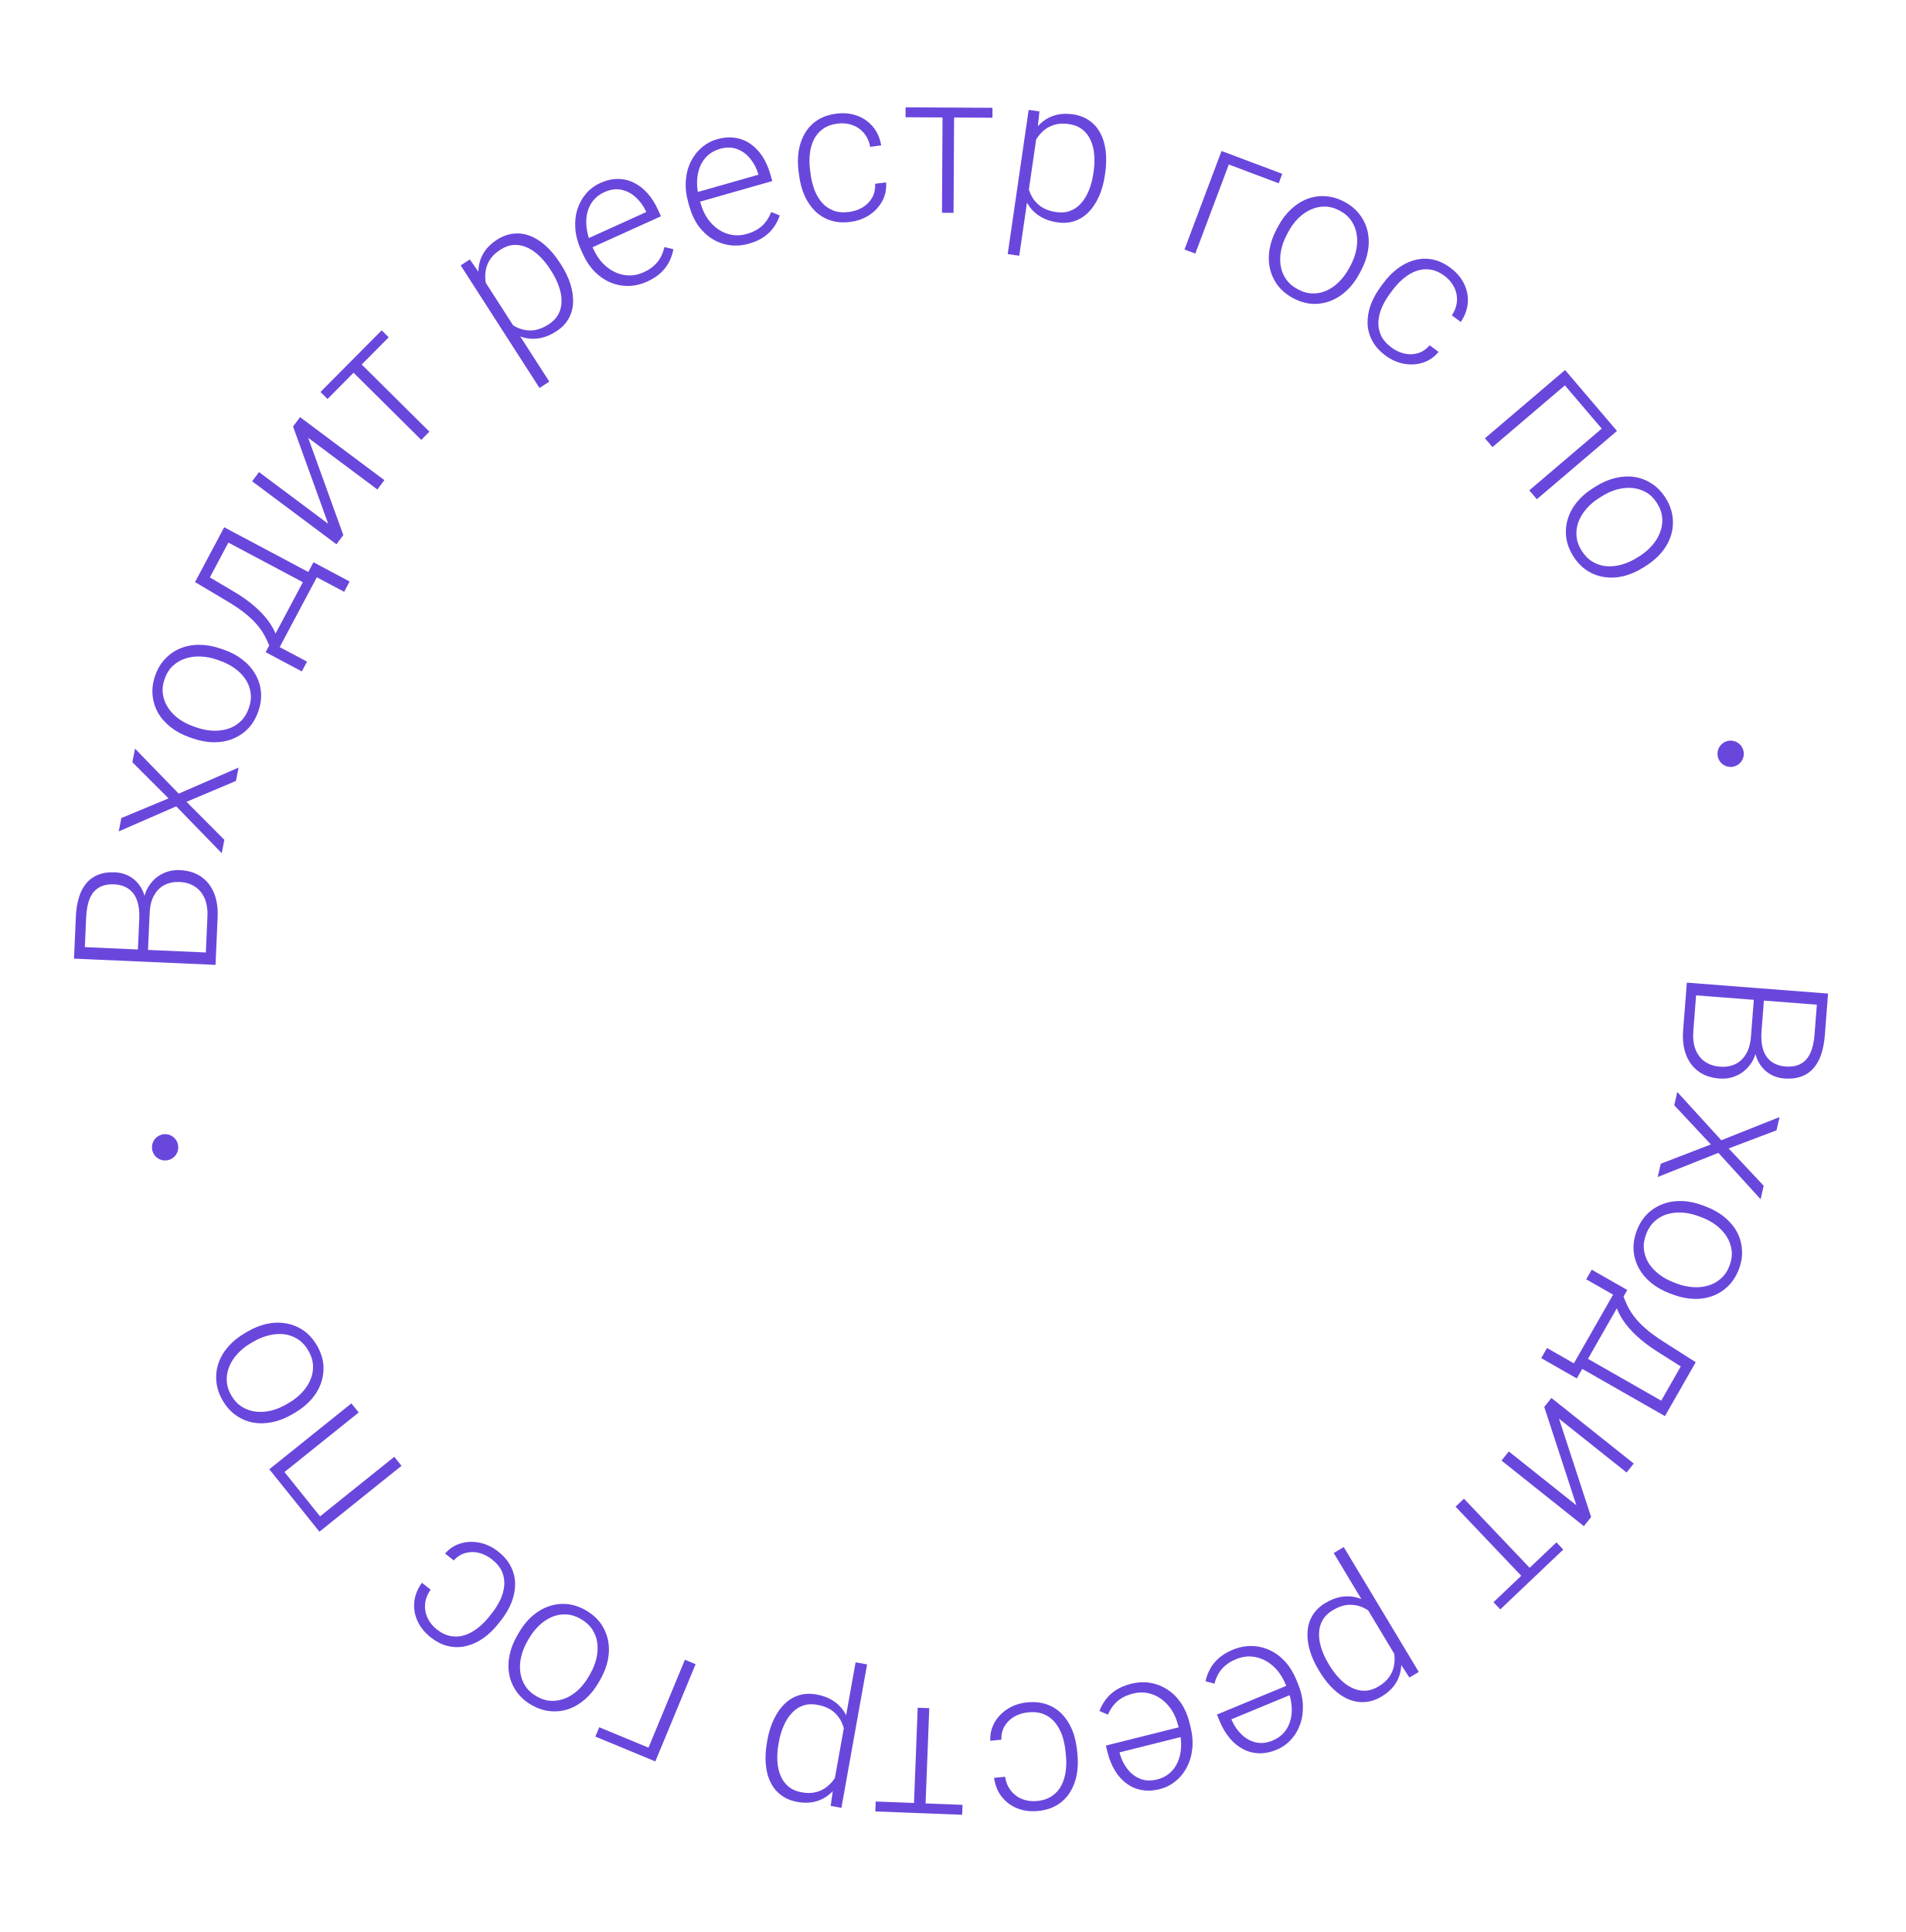
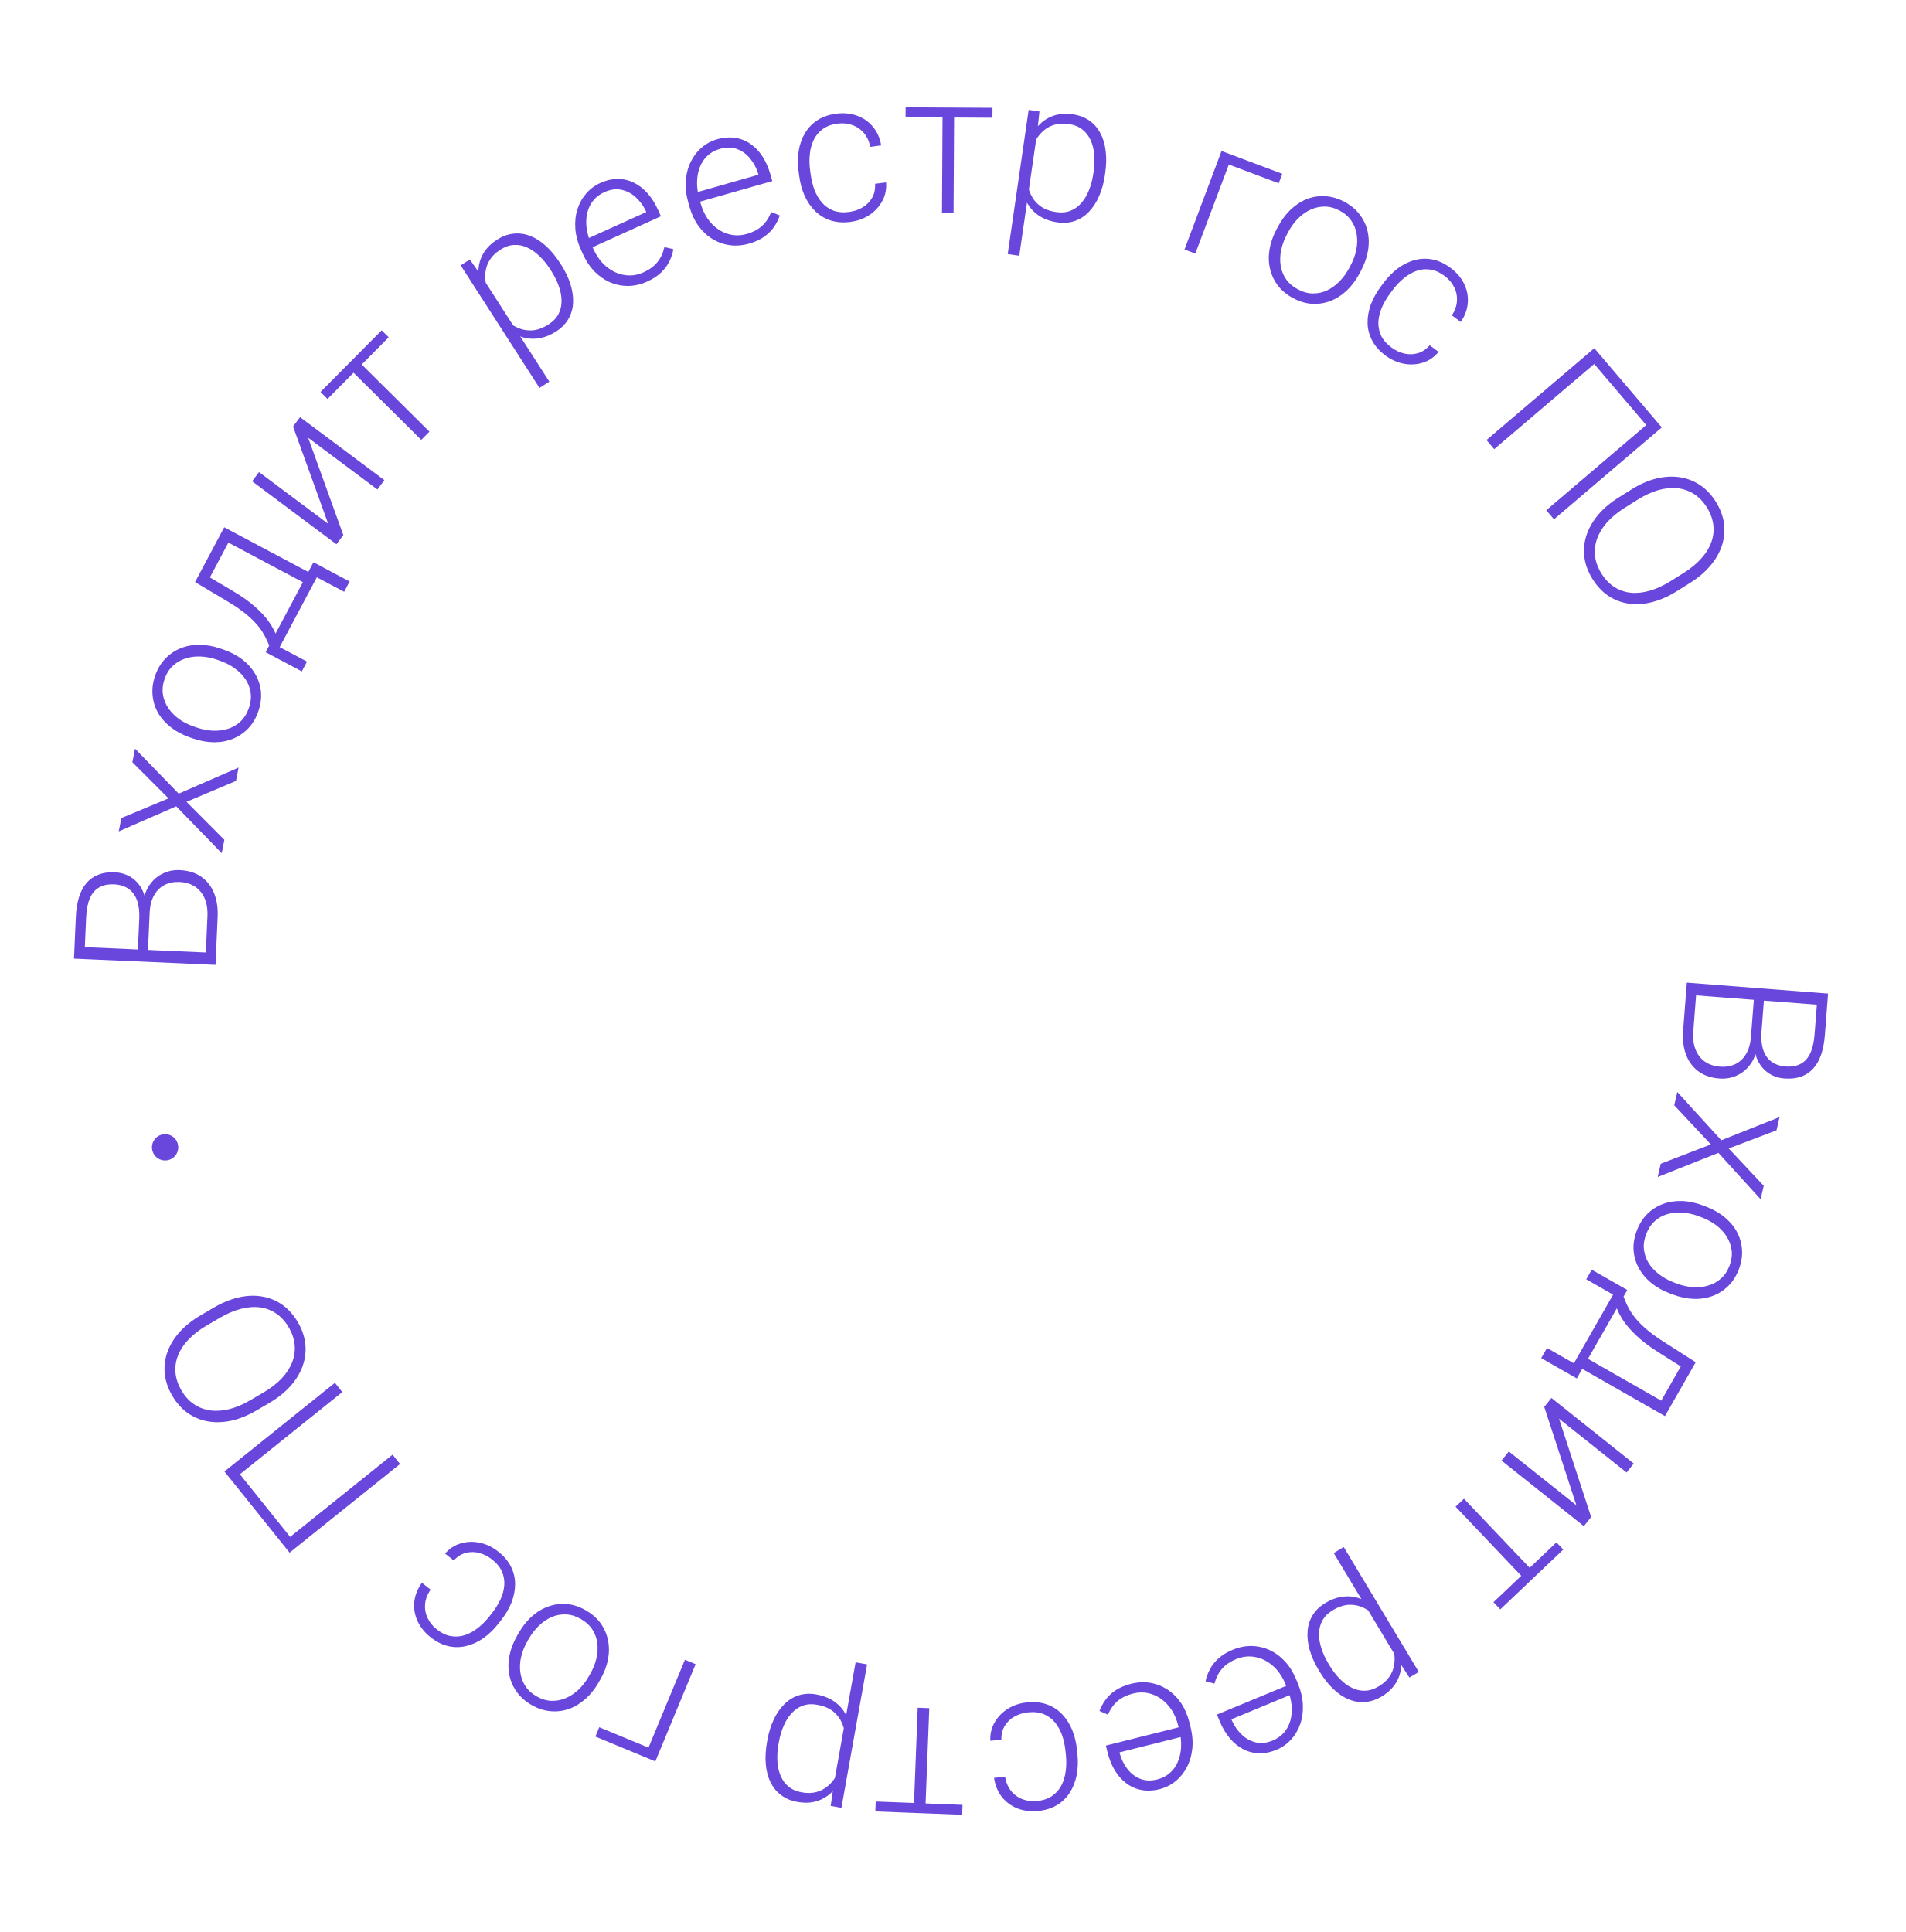
<svg xmlns="http://www.w3.org/2000/svg" width="145" height="147" viewBox="0 0 145 147" fill="none">
  <path d="M133.207 78.863L133.441 75.837L134.209 75.882L134.008 78.487C133.967 79.018 134.008 79.477 134.132 79.862C134.255 80.248 134.46 80.548 134.745 80.763C135.035 80.984 135.401 81.111 135.844 81.145C136.296 81.18 136.678 81.113 136.988 80.944C137.303 80.776 137.546 80.505 137.719 80.132C137.891 79.76 138 79.283 138.044 78.702L138.219 76.444L128.257 75.674L128.327 74.766L139.071 75.597L138.827 78.763C138.784 79.309 138.692 79.794 138.551 80.219C138.409 80.643 138.211 80.999 137.956 81.286C137.701 81.573 137.391 81.782 137.024 81.912C136.662 82.047 136.238 82.096 135.751 82.059C135.308 82.025 134.915 81.895 134.571 81.671C134.232 81.446 133.963 81.146 133.765 80.769C133.571 80.398 133.466 79.962 133.45 79.461L133.207 78.863ZM128.046 78.397L128.297 75.15L129.036 75.675L128.821 78.457C128.78 78.988 128.834 79.448 128.982 79.835C129.134 80.228 129.37 80.538 129.689 80.766C130.008 80.994 130.399 81.125 130.861 81.161C131.27 81.193 131.643 81.132 131.981 80.98C132.32 80.828 132.597 80.578 132.812 80.228C133.032 79.879 133.163 79.424 133.207 78.863L133.352 76.981L134.118 77.055L133.913 79.719L133.627 79.86C133.54 80.339 133.358 80.748 133.079 81.088C132.805 81.433 132.471 81.689 132.077 81.856C131.683 82.029 131.259 82.097 130.807 82.062C130.157 82.012 129.617 81.825 129.187 81.499C128.762 81.179 128.451 80.752 128.254 80.217C128.063 79.688 127.993 79.081 128.046 78.397Z" fill="#6A47DC" />
  <path d="M135.149 86.003L131.512 87.382L134.176 90.222L133.94 91.246L130.728 87.718L126.111 89.555L126.344 88.545L130.154 87.076L127.37 84.095L127.603 83.085L130.949 86.758L135.382 84.993L135.149 86.003Z" fill="#6A47DC" />
  <path d="M129.553 91.719L129.781 91.806C130.326 92.013 130.799 92.282 131.201 92.614C131.602 92.946 131.917 93.321 132.143 93.739C132.368 94.162 132.495 94.614 132.523 95.095C132.557 95.577 132.478 96.07 132.287 96.573C132.094 97.08 131.826 97.503 131.481 97.842C131.14 98.183 130.746 98.436 130.297 98.604C129.848 98.771 129.363 98.846 128.842 98.828C128.322 98.81 127.789 98.697 127.245 98.491L127.016 98.404C126.472 98.197 125.999 97.928 125.597 97.596C125.2 97.266 124.889 96.889 124.664 96.466C124.438 96.048 124.308 95.597 124.274 95.115C124.246 94.634 124.327 94.143 124.518 93.64C124.71 93.132 124.977 92.708 125.317 92.368C125.662 92.029 126.059 91.776 126.508 91.609C126.956 91.441 127.439 91.366 127.955 91.382C128.476 91.4 129.009 91.513 129.553 91.719ZM129.469 92.629L129.241 92.543C128.83 92.387 128.419 92.294 128.008 92.265C127.602 92.237 127.215 92.275 126.849 92.379C126.487 92.484 126.165 92.663 125.885 92.916C125.604 93.168 125.386 93.5 125.23 93.91C125.076 94.316 125.021 94.704 125.065 95.075C125.108 95.45 125.23 95.797 125.43 96.116C125.636 96.437 125.901 96.719 126.225 96.964C126.552 97.214 126.921 97.418 127.331 97.573L127.56 97.66C127.966 97.814 128.372 97.905 128.778 97.933C129.183 97.965 129.57 97.927 129.938 97.819C130.304 97.715 130.63 97.538 130.915 97.287C131.201 97.036 131.42 96.708 131.574 96.302C131.728 95.896 131.782 95.505 131.735 95.128C131.686 94.756 131.56 94.407 131.356 94.082C131.151 93.761 130.887 93.476 130.564 93.227C130.24 92.983 129.875 92.784 129.469 92.629Z" fill="#6A47DC" />
  <path d="M129.004 103.648L128.567 104.412L126.126 102.865C125.475 102.454 124.937 102.047 124.513 101.646C124.091 101.251 123.755 100.869 123.506 100.499C123.261 100.132 123.079 99.779 122.961 99.438C122.845 99.105 122.767 98.788 122.728 98.487L122.967 98.07L123.615 98.457L123.512 98.653C123.591 98.863 123.686 99.088 123.799 99.329C123.914 99.576 124.075 99.841 124.282 100.125C124.49 100.408 124.776 100.713 125.14 101.041C125.504 101.368 125.98 101.719 126.567 102.094L129.004 103.648ZM128.861 103.898L126.662 107.748L119.708 103.777L120.145 103.012L126.379 106.572L128.141 103.487L128.861 103.898ZM123.798 98.152L119.955 104.881L117.249 103.336L117.69 102.565L119.734 103.732L122.717 98.507L120.674 97.339L121.092 96.607L123.798 98.152Z" fill="#6A47DC" />
  <path d="M118.604 107.944L121.047 115.426L120.494 116.121L114.23 111.131L114.783 110.436L119.924 114.531L117.481 107.05L118.025 106.367L124.289 111.356L123.745 112.039L118.604 107.944Z" fill="#6A47DC" />
  <path d="M116.251 120.444L110.734 114.639L111.373 114.032L116.89 119.837L116.251 120.444ZM114.137 122.453L113.617 121.906L118.408 117.352L118.928 117.9L114.137 122.453Z" fill="#6A47DC" />
  <path d="M106.38 126.35L101.464 118.166L102.225 117.708L107.935 127.213L107.224 127.64L106.38 126.35ZM100.378 127.167L100.298 127.034C99.991 126.522 99.768 126.017 99.63 125.519C99.491 125.02 99.44 124.547 99.477 124.1C99.511 123.659 99.64 123.256 99.864 122.891C100.088 122.526 100.408 122.219 100.822 121.97C101.232 121.724 101.636 121.567 102.034 121.501C102.432 121.435 102.817 121.448 103.189 121.541C103.56 121.641 103.909 121.805 104.237 122.034C104.563 122.27 104.866 122.56 105.147 122.903L106.203 124.661C106.389 125.114 106.511 125.552 106.571 125.977C106.63 126.402 106.621 126.804 106.545 127.184C106.464 127.567 106.306 127.918 106.072 128.237C105.837 128.556 105.519 128.836 105.118 129.078C104.699 129.329 104.277 129.47 103.852 129.501C103.426 129.538 103.008 129.47 102.598 129.296C102.187 129.129 101.794 128.864 101.421 128.501C101.046 128.145 100.698 127.7 100.378 127.167ZM101.059 126.577L101.139 126.71C101.381 127.112 101.647 127.458 101.937 127.75C102.223 128.045 102.527 128.268 102.849 128.42C103.169 128.579 103.501 128.653 103.845 128.642C104.186 128.633 104.531 128.523 104.882 128.312C105.246 128.094 105.52 127.846 105.704 127.568C105.887 127.297 106.003 127.011 106.053 126.711C106.105 126.415 106.11 126.121 106.068 125.83C106.025 125.539 105.96 125.267 105.872 125.015L104.656 122.991C104.383 122.718 104.075 122.497 103.732 122.329C103.391 122.165 103.024 122.09 102.629 122.103C102.232 122.122 101.818 122.262 101.386 122.521C101.039 122.729 100.782 122.982 100.615 123.278C100.447 123.574 100.359 123.901 100.349 124.258C100.334 124.617 100.39 124.993 100.516 125.384C100.637 125.777 100.818 126.175 101.059 126.577Z" fill="#6A47DC" />
  <path d="M93.787 125.524C94.27 125.324 94.752 125.229 95.231 125.239C95.706 125.25 96.161 125.355 96.596 125.555C97.026 125.755 97.415 126.043 97.762 126.417C98.107 126.798 98.389 127.253 98.608 127.782L98.73 128.076C98.966 128.645 99.095 129.195 99.117 129.726C99.139 130.256 99.07 130.747 98.909 131.198C98.749 131.649 98.515 132.039 98.209 132.369C97.899 132.705 97.535 132.961 97.115 133.134C96.646 133.329 96.194 133.417 95.759 133.4C95.327 133.386 94.924 133.278 94.551 133.075C94.176 132.878 93.839 132.598 93.539 132.236C93.242 131.879 92.99 131.452 92.784 130.955L92.577 130.456L98.178 128.136L98.467 128.833L93.68 130.816L93.719 130.912C93.9 131.323 94.145 131.675 94.454 131.969C94.76 132.27 95.115 132.47 95.52 132.569C95.924 132.669 96.359 132.622 96.824 132.43C97.17 132.286 97.459 132.081 97.691 131.815C97.917 131.55 98.079 131.237 98.175 130.877C98.269 130.523 98.296 130.135 98.255 129.714C98.211 129.3 98.096 128.867 97.909 128.415L97.787 128.121C97.617 127.711 97.399 127.353 97.133 127.046C96.865 126.746 96.563 126.508 96.229 126.331C95.889 126.157 95.534 126.059 95.161 126.037C94.789 126.015 94.416 126.081 94.042 126.236C93.604 126.417 93.25 126.657 92.979 126.957C92.709 127.26 92.513 127.644 92.389 128.106L91.712 127.922C91.773 127.619 91.883 127.317 92.042 127.016C92.196 126.717 92.415 126.44 92.698 126.183C92.982 125.927 93.345 125.707 93.787 125.524Z" fill="#6A47DC" />
  <path d="M86.048 128.115C86.556 127.988 87.046 127.964 87.519 128.044C87.987 128.125 88.421 128.296 88.822 128.557C89.219 128.819 89.561 129.16 89.85 129.581C90.135 130.008 90.347 130.499 90.486 131.054L90.564 131.363C90.713 131.961 90.761 132.524 90.705 133.052C90.649 133.58 90.508 134.055 90.284 134.478C90.059 134.901 89.771 135.253 89.419 135.534C89.064 135.821 88.666 136.02 88.226 136.131C87.733 136.254 87.273 136.276 86.846 136.195C86.419 136.118 86.037 135.952 85.698 135.696C85.356 135.446 85.063 135.12 84.82 134.719C84.578 134.321 84.391 133.862 84.26 133.34L84.129 132.816L90.009 131.342L90.192 132.074L85.167 133.334L85.192 133.435C85.311 133.868 85.501 134.253 85.764 134.589C86.022 134.931 86.345 135.181 86.73 135.338C87.115 135.496 87.552 135.514 88.04 135.391C88.404 135.3 88.72 135.14 88.988 134.91C89.251 134.681 89.457 134.395 89.605 134.053C89.749 133.717 89.832 133.337 89.854 132.915C89.871 132.498 89.821 132.053 89.702 131.579L89.625 131.27C89.517 130.84 89.354 130.453 89.136 130.111C88.914 129.775 88.65 129.495 88.345 129.272C88.035 129.049 87.698 128.9 87.332 128.823C86.967 128.747 86.589 128.758 86.196 128.857C85.737 128.972 85.351 129.157 85.039 129.414C84.728 129.675 84.477 130.025 84.287 130.464L83.644 130.183C83.749 129.892 83.902 129.61 84.103 129.335C84.299 129.062 84.556 128.82 84.875 128.608C85.193 128.396 85.584 128.232 86.048 128.115Z" fill="#6A47DC" />
  <path d="M78.217 130.288C77.844 130.325 77.502 130.429 77.192 130.599C76.878 130.774 76.629 131.01 76.445 131.306C76.257 131.608 76.169 131.962 76.18 132.367L75.34 132.452C75.314 131.943 75.423 131.476 75.668 131.05C75.908 130.629 76.245 130.283 76.679 130.011C77.109 129.744 77.596 129.584 78.141 129.529C78.696 129.473 79.197 129.525 79.644 129.683C80.087 129.842 80.468 130.086 80.789 130.416C81.11 130.75 81.369 131.151 81.564 131.617C81.756 132.089 81.88 132.605 81.936 133.164L81.967 133.474C82.023 134.033 82.004 134.561 81.91 135.056C81.812 135.557 81.638 136.001 81.39 136.388C81.142 136.78 80.817 137.098 80.415 137.342C80.013 137.586 79.534 137.735 78.979 137.791C78.41 137.848 77.888 137.784 77.413 137.599C76.933 137.414 76.537 137.124 76.224 136.729C75.907 136.335 75.707 135.849 75.624 135.272L76.464 135.188C76.531 135.612 76.681 135.969 76.913 136.258C77.146 136.547 77.435 136.759 77.781 136.893C78.126 137.026 78.501 137.073 78.903 137.033C79.355 136.987 79.731 136.86 80.033 136.651C80.335 136.447 80.571 136.183 80.741 135.858C80.908 135.539 81.018 135.181 81.072 134.784C81.127 134.391 81.133 133.984 81.091 133.562L81.059 133.252C81.017 132.825 80.931 132.422 80.804 132.043C80.672 131.67 80.493 131.343 80.266 131.063C80.035 130.784 79.751 130.572 79.414 130.428C79.073 130.288 78.674 130.242 78.217 130.288Z" fill="#6A47DC" />
  <path d="M69.505 137.938L69.814 129.936L70.695 129.97L70.386 137.972L69.505 137.938ZM66.591 137.826L66.621 137.071L73.225 137.326L73.196 138.081L66.591 137.826Z" fill="#6A47DC" />
  <path d="M63.409 135.881L65.09 126.482L65.965 126.638L64.012 137.552L63.196 137.407L63.409 135.881ZM58.351 132.547L58.378 132.394C58.483 131.807 58.648 131.28 58.872 130.813C59.095 130.347 59.368 129.957 59.69 129.644C60.006 129.334 60.368 129.116 60.777 128.989C61.186 128.861 61.628 128.84 62.104 128.925C62.575 129.01 62.982 129.158 63.325 129.369C63.669 129.581 63.95 129.844 64.169 130.159C64.383 130.478 64.538 130.832 64.634 131.22C64.724 131.612 64.762 132.03 64.748 132.473L64.387 134.492C64.229 134.955 64.032 135.366 63.798 135.725C63.563 136.084 63.292 136.381 62.984 136.617C62.671 136.851 62.322 137.012 61.935 137.098C61.549 137.185 61.125 137.186 60.664 137.104C60.183 137.018 59.772 136.847 59.432 136.59C59.087 136.338 58.816 136.012 58.623 135.611C58.423 135.214 58.302 134.757 58.259 134.238C58.211 133.723 58.242 133.159 58.351 132.547ZM59.253 132.551L59.225 132.704C59.143 133.165 59.115 133.601 59.142 134.012C59.163 134.422 59.246 134.79 59.388 135.116C59.524 135.446 59.726 135.721 59.992 135.939C60.254 136.156 60.587 136.301 60.99 136.373C61.408 136.448 61.777 136.441 62.099 136.353C62.415 136.269 62.69 136.13 62.925 135.937C63.16 135.748 63.356 135.53 63.516 135.283C63.675 135.036 63.805 134.789 63.904 134.541L64.32 132.216C64.294 131.831 64.207 131.462 64.059 131.11C63.911 130.762 63.684 130.463 63.378 130.213C63.066 129.967 62.662 129.8 62.167 129.711C61.768 129.64 61.409 129.661 61.088 129.774C60.767 129.887 60.485 130.074 60.243 130.337C59.995 130.598 59.79 130.917 59.628 131.294C59.46 131.67 59.335 132.089 59.253 132.551Z" fill="#6A47DC" />
  <path d="M45.294 132.132L45.588 131.421L49.335 132.973L52.105 126.286L52.919 126.623L49.855 134.021L45.294 132.132Z" fill="#6A47DC" />
  <path d="M45.663 127.802L45.541 128.013C45.251 128.518 44.91 128.942 44.518 129.286C44.126 129.63 43.706 129.88 43.257 130.037C42.803 130.192 42.337 130.245 41.858 130.197C41.377 130.153 40.903 129.997 40.437 129.728C39.966 129.457 39.591 129.125 39.312 128.73C39.03 128.34 38.842 127.91 38.748 127.44C38.654 126.97 38.657 126.48 38.758 125.969C38.859 125.457 39.055 124.949 39.346 124.445L39.468 124.233C39.758 123.729 40.099 123.304 40.491 122.961C40.88 122.621 41.301 122.374 41.755 122.219C42.204 122.062 42.669 122.006 43.151 122.05C43.63 122.098 44.102 122.256 44.569 122.525C45.039 122.795 45.415 123.126 45.697 123.516C45.977 123.911 46.163 124.343 46.257 124.813C46.351 125.282 46.349 125.771 46.251 126.278C46.15 126.789 45.954 127.297 45.663 127.802ZM44.778 127.574L44.9 127.362C45.119 126.981 45.276 126.591 45.37 126.189C45.462 125.792 45.486 125.405 45.442 125.026C45.396 124.652 45.27 124.307 45.066 123.99C44.861 123.672 44.569 123.404 44.188 123.185C43.812 122.968 43.437 122.852 43.065 122.837C42.688 122.819 42.326 122.884 41.979 123.032C41.629 123.184 41.308 123.4 41.015 123.681C40.716 123.964 40.456 124.296 40.237 124.676L40.115 124.888C39.899 125.264 39.744 125.651 39.652 126.048C39.556 126.442 39.532 126.83 39.581 127.211C39.624 127.589 39.748 127.939 39.95 128.26C40.152 128.582 40.441 128.851 40.817 129.068C41.194 129.284 41.571 129.399 41.951 129.413C42.326 129.424 42.69 129.355 43.044 129.205C43.393 129.054 43.717 128.838 44.014 128.56C44.307 128.279 44.561 127.95 44.778 127.574Z" fill="#6A47DC" />
  <path d="M37.43 118.652C37.135 118.42 36.818 118.257 36.477 118.163C36.129 118.07 35.786 118.066 35.448 118.152C35.103 118.237 34.794 118.43 34.519 118.729L33.858 118.206C34.192 117.822 34.596 117.563 35.068 117.427C35.533 117.291 36.017 117.277 36.517 117.384C37.011 117.491 37.473 117.715 37.902 118.054C38.34 118.4 38.664 118.785 38.875 119.21C39.083 119.632 39.187 120.073 39.188 120.533C39.186 120.997 39.093 121.465 38.91 121.936C38.719 122.408 38.449 122.864 38.1 123.306L37.907 123.55C37.558 123.991 37.178 124.357 36.766 124.647C36.347 124.939 35.913 125.137 35.465 125.242C35.014 125.351 34.56 125.353 34.101 125.249C33.643 125.144 33.195 124.919 32.758 124.573C32.309 124.218 31.978 123.809 31.766 123.345C31.55 122.879 31.467 122.395 31.517 121.894C31.564 121.39 31.758 120.901 32.099 120.429L32.761 120.953C32.514 121.305 32.374 121.665 32.34 122.035C32.306 122.404 32.366 122.757 32.522 123.094C32.677 123.43 32.913 123.724 33.23 123.975C33.587 124.257 33.946 124.427 34.307 124.487C34.666 124.55 35.02 124.525 35.368 124.41C35.709 124.297 36.038 124.116 36.353 123.868C36.666 123.624 36.953 123.336 37.216 123.003L37.409 122.759C37.675 122.423 37.895 122.074 38.067 121.713C38.232 121.353 38.33 120.994 38.362 120.635C38.39 120.274 38.334 119.924 38.192 119.585C38.044 119.248 37.79 118.937 37.43 118.652Z" fill="#6A47DC" />
-   <path d="M20.942 112.357L21.542 111.876L24.474 115.53L23.874 116.011L20.942 112.357ZM23.749 115.856L29.995 110.843L30.546 111.53L24.3 116.542L23.749 115.856ZM20.488 111.792L26.733 106.779L27.289 107.472L21.043 112.484L20.488 111.792Z" fill="#6A47DC" />
-   <path d="M22.441 107.487L22.23 107.611C21.728 107.905 21.221 108.104 20.711 108.209C20.2 108.314 19.711 108.323 19.243 108.237C18.773 108.146 18.341 107.962 17.949 107.682C17.552 107.406 17.218 107.035 16.947 106.571C16.672 106.103 16.511 105.628 16.464 105.147C16.412 104.668 16.462 104.202 16.613 103.747C16.764 103.293 17.01 102.868 17.351 102.474C17.692 102.08 18.114 101.736 18.616 101.441L18.827 101.318C19.33 101.024 19.836 100.824 20.347 100.719C20.853 100.617 21.341 100.611 21.812 100.702C22.28 100.788 22.712 100.969 23.108 101.246C23.501 101.525 23.833 101.897 24.105 102.361C24.379 102.829 24.542 103.303 24.594 103.782C24.641 104.263 24.589 104.731 24.438 105.185C24.287 105.64 24.043 106.063 23.706 106.454C23.365 106.849 22.943 107.193 22.441 107.487ZM21.785 106.851L21.996 106.727C22.375 106.505 22.705 106.243 22.985 105.942C23.262 105.642 23.475 105.318 23.624 104.967C23.769 104.619 23.831 104.257 23.811 103.88C23.79 103.503 23.669 103.125 23.447 102.746C23.227 102.372 22.959 102.085 22.643 101.887C22.325 101.685 21.978 101.562 21.604 101.518C21.225 101.477 20.839 101.506 20.445 101.605C20.045 101.703 19.655 101.862 19.276 102.084L19.065 102.208C18.691 102.427 18.365 102.687 18.089 102.986C17.81 103.281 17.597 103.606 17.45 103.96C17.301 104.311 17.234 104.676 17.251 105.055C17.267 105.434 17.385 105.811 17.604 106.186C17.824 106.561 18.095 106.848 18.418 107.048C18.738 107.243 19.089 107.363 19.47 107.409C19.849 107.45 20.236 107.423 20.633 107.329C21.026 107.229 21.41 107.07 21.785 106.851Z" fill="#6A47DC" />
+   <path d="M17.073 111.96L25.478 105.215L26.043 105.919L18.25 112.173L22.072 116.935L29.865 110.681L30.435 111.391L22.03 118.137L17.073 111.96Z" fill="#6A47DC" />
+   <path d="M15.267 100.076L16.263 99.493C16.915 99.111 17.554 98.851 18.182 98.712C18.803 98.571 19.394 98.551 19.956 98.651C20.515 98.746 21.024 98.957 21.484 99.282C21.943 99.608 22.335 100.048 22.659 100.601C22.976 101.142 23.165 101.694 23.227 102.258C23.286 102.818 23.222 103.368 23.035 103.907C22.847 104.445 22.543 104.956 22.121 105.437C21.695 105.921 21.157 106.353 20.505 106.735L19.509 107.319C18.858 107.7 18.22 107.959 17.597 108.096C16.967 108.23 16.371 108.248 15.809 108.148C15.247 108.048 14.737 107.835 14.277 107.51C13.818 107.184 13.43 106.751 13.113 106.21C12.789 105.657 12.597 105.1 12.537 104.54C12.478 103.98 12.542 103.431 12.73 102.892C12.918 102.353 13.226 101.844 13.654 101.364C14.078 100.887 14.615 100.458 15.267 100.076ZM16.72 100.272L15.71 100.863C15.161 101.185 14.705 101.538 14.341 101.923C13.975 102.303 13.709 102.708 13.543 103.137C13.374 103.561 13.31 103.999 13.351 104.45C13.392 104.9 13.544 105.351 13.809 105.803C14.066 106.241 14.38 106.586 14.75 106.838C15.121 107.09 15.534 107.248 15.989 107.313C16.442 107.374 16.927 107.342 17.442 107.217C17.956 107.088 18.487 106.862 19.036 106.541L20.045 105.949C20.599 105.625 21.059 105.27 21.427 104.882C21.789 104.494 22.055 104.083 22.225 103.652C22.391 103.223 22.455 102.785 22.416 102.339C22.375 101.888 22.227 101.444 21.97 101.005C21.703 100.549 21.384 100.196 21.014 99.944C20.643 99.692 20.231 99.536 19.778 99.475C19.321 99.417 18.837 99.455 18.326 99.588C17.808 99.72 17.273 99.948 16.72 100.272Z" fill="#6A47DC" />
  <circle cx="12.561" cy="87.296" r="1" transform="rotate(-21.145 12.561 87.2965)" fill="#6A47DC" />
  <path d="M11.384 69.482L11.25 72.513L10.48 72.494L10.595 69.884C10.619 69.352 10.562 68.895 10.426 68.513C10.29 68.132 10.076 67.838 9.783 67.633C9.487 67.422 9.116 67.307 8.673 67.288C8.219 67.268 7.84 67.347 7.536 67.526C7.227 67.706 6.992 67.984 6.832 68.362C6.672 68.74 6.58 69.22 6.554 69.802L6.454 72.065L16.436 72.505L16.396 73.414L5.63 72.94L5.77 69.767C5.794 69.22 5.87 68.732 5.998 68.303C6.125 67.874 6.312 67.512 6.557 67.217C6.802 66.921 7.106 66.702 7.467 66.56C7.825 66.413 8.247 66.35 8.735 66.372C9.179 66.391 9.576 66.508 9.927 66.721C10.274 66.933 10.552 67.225 10.763 67.595C10.969 67.959 11.088 68.392 11.121 68.892L11.384 69.482ZM16.557 69.776L16.413 73.03L15.657 72.53L15.78 69.742C15.804 69.21 15.735 68.752 15.574 68.37C15.409 67.982 15.162 67.68 14.836 67.463C14.51 67.246 14.115 67.128 13.652 67.107C13.243 67.089 12.871 67.162 12.538 67.325C12.205 67.488 11.937 67.748 11.733 68.104C11.525 68.46 11.409 68.92 11.384 69.482L11.301 71.367L10.532 71.319L10.65 68.649L10.931 68.499C11.001 68.018 11.17 67.603 11.438 67.254C11.7 66.9 12.025 66.633 12.414 66.453C12.802 66.267 13.223 66.184 13.677 66.204C14.327 66.233 14.873 66.403 15.314 66.714C15.75 67.019 16.075 67.436 16.288 67.964C16.498 68.487 16.587 69.091 16.557 69.776Z" fill="#6A47DC" />
  <path d="M9.232 62.243L12.823 60.747L10.069 57.995L10.272 56.963L13.596 60.386L18.151 58.402L17.951 59.419L14.19 61.009L17.068 63.899L16.868 64.916L13.406 61.352L9.032 63.26L9.232 62.243Z" fill="#6A47DC" />
  <path d="M14.678 56.188L14.447 56.108C13.897 55.918 13.416 55.663 13.005 55.343C12.593 55.023 12.268 54.657 12.029 54.246C11.792 53.83 11.652 53.382 11.609 52.902C11.561 52.421 11.625 51.926 11.801 51.418C11.978 50.905 12.234 50.474 12.569 50.125C12.899 49.775 13.286 49.509 13.729 49.328C14.173 49.148 14.655 49.058 15.177 49.061C15.698 49.064 16.233 49.16 16.784 49.35L17.015 49.43C17.565 49.621 18.046 49.876 18.457 50.195C18.864 50.514 19.186 50.881 19.423 51.297C19.662 51.708 19.806 52.155 19.853 52.636C19.896 53.115 19.83 53.609 19.654 54.118C19.477 54.631 19.223 55.062 18.893 55.413C18.558 55.762 18.169 56.027 17.726 56.208C17.282 56.388 16.802 56.478 16.285 56.477C15.764 56.474 15.229 56.378 14.678 56.188ZM14.735 55.275L14.966 55.355C15.381 55.499 15.794 55.579 16.206 55.596C16.613 55.611 16.999 55.562 17.362 55.447C17.721 55.331 18.036 55.143 18.309 54.882C18.582 54.621 18.79 54.284 18.934 53.868C19.076 53.458 19.119 53.069 19.064 52.7C19.01 52.326 18.878 51.983 18.668 51.67C18.453 51.355 18.18 51.081 17.849 50.846C17.514 50.605 17.139 50.413 16.724 50.27L16.494 50.19C16.083 50.048 15.674 49.969 15.267 49.954C14.862 49.934 14.476 49.983 14.112 50.103C13.748 50.217 13.428 50.404 13.15 50.663C12.873 50.922 12.663 51.257 12.521 51.667C12.379 52.078 12.338 52.47 12.396 52.846C12.456 53.216 12.592 53.561 12.806 53.88C13.021 54.194 13.293 54.471 13.623 54.711C13.954 54.945 14.325 55.133 14.735 55.275Z" fill="#6A47DC" />
  <path d="M14.839 44.288L15.253 43.51L17.739 44.983C18.402 45.375 18.952 45.765 19.389 46.153C19.823 46.535 20.17 46.907 20.43 47.268C20.686 47.628 20.878 47.976 21.007 48.312C21.133 48.642 21.22 48.957 21.268 49.256L21.042 49.681L20.383 49.313L20.48 49.114C20.395 48.907 20.292 48.684 20.172 48.447C20.05 48.204 19.881 47.943 19.665 47.666C19.449 47.39 19.154 47.093 18.78 46.777C18.406 46.461 17.92 46.124 17.322 45.767L14.839 44.288ZM14.975 44.033L17.056 40.118L24.127 43.877L23.714 44.655L17.374 41.285L15.707 44.422L14.975 44.033ZM20.209 49.624L23.847 42.781L26.598 44.244L26.181 45.028L24.103 43.923L21.278 49.236L23.357 50.341L22.961 51.086L20.209 49.624Z" fill="#6A47DC" />
  <path d="M24.968 39.853L22.294 32.451L22.826 31.739L29.241 36.532L28.71 37.244L23.445 33.31L26.119 40.712L25.596 41.412L19.18 36.619L19.703 35.919L24.968 39.853Z" fill="#6A47DC" />
  <path d="M26.982 27.204L32.667 32.844L32.047 33.469L26.361 27.829L26.982 27.204ZM29.035 25.134L29.571 25.665L24.917 30.358L24.381 29.826L29.035 25.134Z" fill="#6A47DC" />
  <path d="M36.627 21.006L41.789 29.038L41.042 29.518L35.047 20.191L35.745 19.742L36.627 21.006ZM42.602 20.008L42.686 20.138C43.008 20.641 43.246 21.139 43.4 21.633C43.553 22.127 43.618 22.598 43.596 23.046C43.575 23.488 43.458 23.895 43.245 24.266C43.032 24.638 42.722 24.954 42.315 25.215C41.912 25.474 41.513 25.643 41.118 25.721C40.722 25.799 40.337 25.797 39.962 25.716C39.588 25.628 39.234 25.474 38.9 25.255C38.567 25.029 38.255 24.748 37.964 24.413L36.855 22.689C36.656 22.242 36.52 21.807 36.448 21.384C36.376 20.962 36.372 20.559 36.438 20.177C36.507 19.792 36.654 19.437 36.878 19.111C37.103 18.785 37.412 18.495 37.807 18.241C38.218 17.977 38.635 17.823 39.059 17.78C39.484 17.73 39.904 17.785 40.318 17.947C40.735 18.102 41.135 18.355 41.519 18.706C41.905 19.051 42.266 19.485 42.602 20.008ZM41.939 20.619L41.855 20.488C41.601 20.093 41.325 19.755 41.026 19.472C40.731 19.186 40.42 18.972 40.094 18.83C39.77 18.681 39.435 18.617 39.091 18.639C38.752 18.658 38.409 18.778 38.065 18.999C37.708 19.229 37.441 19.485 37.266 19.768C37.091 20.044 36.984 20.333 36.943 20.635C36.9 20.933 36.904 21.226 36.955 21.516C37.006 21.806 37.08 22.075 37.175 22.325L38.452 24.311C38.733 24.576 39.048 24.787 39.396 24.945C39.741 25.098 40.111 25.163 40.505 25.138C40.902 25.106 41.311 24.954 41.735 24.682C42.075 24.463 42.325 24.203 42.483 23.902C42.641 23.601 42.72 23.272 42.719 22.915C42.722 22.555 42.656 22.181 42.518 21.794C42.385 21.405 42.192 21.013 41.939 20.619Z" fill="#6A47DC" />
  <path d="M49.233 21.424C48.756 21.64 48.278 21.751 47.799 21.757C47.324 21.761 46.866 21.67 46.425 21.486C45.988 21.299 45.59 21.024 45.231 20.661C44.874 20.292 44.577 19.847 44.341 19.325L44.21 19.035C43.955 18.474 43.808 17.928 43.769 17.399C43.73 16.869 43.783 16.377 43.928 15.921C44.074 15.465 44.295 15.067 44.59 14.727C44.889 14.381 45.244 14.114 45.658 13.927C46.121 13.717 46.57 13.614 47.005 13.617C47.438 13.617 47.844 13.711 48.223 13.903C48.604 14.087 48.951 14.356 49.262 14.708C49.571 15.055 49.836 15.474 50.058 15.964L50.281 16.456L44.759 18.957L44.448 18.27L49.167 16.132L49.125 16.038C48.93 15.633 48.674 15.288 48.356 15.004C48.04 14.714 47.679 14.526 47.271 14.439C46.864 14.353 46.431 14.414 45.972 14.621C45.631 14.776 45.349 14.991 45.126 15.265C44.908 15.537 44.757 15.854 44.672 16.218C44.59 16.575 44.576 16.963 44.631 17.382C44.688 17.795 44.817 18.224 45.019 18.669L45.15 18.959C45.333 19.363 45.563 19.715 45.839 20.012C46.117 20.303 46.426 20.532 46.766 20.697C47.111 20.86 47.47 20.947 47.843 20.957C48.216 20.967 48.586 20.888 48.955 20.721C49.386 20.526 49.733 20.274 49.994 19.966C50.254 19.654 50.437 19.265 50.546 18.798L51.228 18.96C51.177 19.265 51.077 19.571 50.928 19.876C50.784 20.18 50.575 20.465 50.299 20.73C50.024 20.995 49.669 21.227 49.233 21.424Z" fill="#6A47DC" />
  <path d="M56.985 18.538C56.482 18.681 55.993 18.72 55.518 18.656C55.047 18.59 54.608 18.433 54.198 18.185C53.794 17.936 53.441 17.606 53.138 17.194C52.84 16.776 52.612 16.293 52.455 15.742L52.368 15.436C52.199 14.843 52.134 14.282 52.173 13.752C52.212 13.223 52.337 12.743 52.547 12.314C52.759 11.884 53.035 11.523 53.378 11.231C53.724 10.932 54.115 10.72 54.551 10.596C55.04 10.457 55.499 10.421 55.929 10.488C56.357 10.55 56.745 10.704 57.092 10.949C57.442 11.188 57.745 11.504 58.001 11.898C58.256 12.287 58.457 12.741 58.604 13.258L58.752 13.777L52.923 15.439L52.716 14.713L57.698 13.293L57.67 13.193C57.537 12.764 57.335 12.386 57.062 12.058C56.792 11.725 56.462 11.485 56.072 11.34C55.682 11.195 55.244 11.191 54.76 11.329C54.4 11.432 54.089 11.602 53.829 11.841C53.573 12.078 53.377 12.37 53.24 12.717C53.106 13.058 53.035 13.44 53.028 13.863C53.023 14.279 53.088 14.723 53.222 15.193L53.309 15.498C53.431 15.926 53.606 16.307 53.835 16.642C54.067 16.97 54.34 17.242 54.652 17.455C54.969 17.668 55.311 17.806 55.679 17.871C56.046 17.935 56.424 17.912 56.813 17.801C57.269 17.671 57.648 17.473 57.952 17.207C58.255 16.936 58.494 16.578 58.67 16.133L59.321 16.394C59.225 16.688 59.082 16.975 58.89 17.256C58.703 17.535 58.453 17.785 58.142 18.008C57.831 18.23 57.445 18.406 56.985 18.538Z" fill="#6A47DC" />
  <path d="M64.602 16.126C64.974 16.077 65.312 15.963 65.617 15.783C65.926 15.598 66.168 15.354 66.342 15.053C66.52 14.745 66.597 14.389 66.574 13.984L67.41 13.874C67.452 14.381 67.358 14.851 67.126 15.285C66.899 15.713 66.573 16.07 66.148 16.355C65.727 16.634 65.245 16.81 64.702 16.882C64.149 16.955 63.647 16.919 63.195 16.775C62.748 16.63 62.359 16.398 62.028 16.078C61.696 15.754 61.425 15.362 61.215 14.902C61.009 14.436 60.869 13.925 60.796 13.367L60.755 13.059C60.681 12.501 60.684 11.973 60.762 11.475C60.845 10.971 61.004 10.522 61.241 10.128C61.477 9.728 61.792 9.4 62.186 9.144C62.58 8.888 63.054 8.723 63.606 8.65C64.174 8.575 64.698 8.623 65.178 8.793C65.663 8.963 66.069 9.24 66.393 9.626C66.723 10.01 66.938 10.489 67.039 11.063L66.202 11.174C66.121 10.752 65.96 10.399 65.719 10.118C65.478 9.836 65.182 9.634 64.833 9.511C64.483 9.388 64.107 9.353 63.706 9.406C63.256 9.465 62.884 9.604 62.589 9.822C62.294 10.036 62.066 10.307 61.906 10.637C61.749 10.961 61.65 11.323 61.608 11.722C61.566 12.115 61.572 12.523 61.628 12.943L61.669 13.252C61.725 13.677 61.823 14.077 61.962 14.452C62.105 14.821 62.295 15.142 62.53 15.415C62.77 15.687 63.06 15.89 63.402 16.024C63.747 16.152 64.147 16.186 64.602 16.126Z" fill="#6A47DC" />
  <path d="M72.588 8.187L72.543 16.195L71.662 16.19L71.708 8.182L72.588 8.187ZM75.505 8.203L75.5 8.958L68.891 8.921L68.895 8.166L75.505 8.203Z" fill="#6A47DC" />
  <path d="M78.914 10.011L77.541 19.459L76.662 19.332L78.256 8.36L79.076 8.479L78.914 10.011ZM84.078 13.177L84.056 13.331C83.97 13.921 83.823 14.454 83.614 14.927C83.406 15.4 83.146 15.799 82.835 16.122C82.529 16.442 82.174 16.672 81.77 16.813C81.365 16.953 80.924 16.989 80.445 16.92C79.972 16.851 79.56 16.716 79.21 16.516C78.86 16.315 78.571 16.061 78.341 15.754C78.117 15.442 77.951 15.094 77.842 14.709C77.739 14.32 77.687 13.904 77.687 13.46L77.982 11.431C78.125 10.963 78.307 10.546 78.53 10.179C78.753 9.813 79.014 9.507 79.314 9.261C79.619 9.016 79.963 8.844 80.346 8.745C80.73 8.647 81.153 8.631 81.617 8.698C82.101 8.768 82.517 8.926 82.865 9.171C83.219 9.412 83.499 9.73 83.706 10.124C83.919 10.514 84.055 10.967 84.115 11.484C84.18 11.997 84.167 12.561 84.078 13.177ZM83.177 13.203L83.199 13.049C83.266 12.585 83.28 12.148 83.24 11.739C83.205 11.33 83.111 10.964 82.958 10.643C82.811 10.318 82.6 10.05 82.326 9.841C82.058 9.632 81.72 9.499 81.315 9.44C80.895 9.379 80.526 9.397 80.208 9.496C79.895 9.59 79.624 9.737 79.395 9.939C79.167 10.135 78.978 10.359 78.826 10.611C78.675 10.864 78.554 11.115 78.462 11.366L78.123 13.703C78.162 14.087 78.261 14.453 78.42 14.8C78.579 15.143 78.816 15.434 79.13 15.674C79.45 15.91 79.859 16.064 80.357 16.137C80.758 16.195 81.116 16.162 81.433 16.038C81.751 15.915 82.026 15.718 82.26 15.448C82.498 15.178 82.693 14.853 82.843 14.471C82.998 14.089 83.109 13.667 83.177 13.203Z" fill="#6A47DC" />
  <path d="M97.55 13.225L97.279 13.945L93.483 12.518L90.935 19.294L90.111 18.984L92.929 11.488L97.55 13.225Z" fill="#6A47DC" />
  <path d="M97.112 17.453L97.227 17.238C97.5 16.724 97.827 16.288 98.206 15.931C98.586 15.574 98.998 15.31 99.441 15.137C99.889 14.968 100.353 14.899 100.834 14.931C101.316 14.958 101.795 15.098 102.27 15.351C102.749 15.605 103.136 15.925 103.428 16.31C103.723 16.69 103.926 17.113 104.036 17.58C104.145 18.046 104.159 18.537 104.075 19.051C103.992 19.565 103.813 20.08 103.54 20.594L103.425 20.809C103.152 21.324 102.826 21.759 102.446 22.116C102.068 22.469 101.656 22.73 101.208 22.9C100.764 23.072 100.301 23.144 99.818 23.117C99.338 23.085 98.86 22.943 98.385 22.69C97.906 22.435 97.519 22.118 97.224 21.737C96.931 21.353 96.73 20.927 96.62 20.461C96.51 19.995 96.496 19.506 96.577 18.996C96.66 18.482 96.839 17.968 97.112 17.453ZM98.004 17.651L97.89 17.867C97.684 18.255 97.54 18.651 97.46 19.055C97.381 19.454 97.37 19.843 97.427 20.219C97.486 20.592 97.624 20.933 97.839 21.243C98.054 21.553 98.355 21.811 98.743 22.017C99.127 22.221 99.505 22.324 99.878 22.327C100.255 22.332 100.615 22.255 100.956 22.096C101.3 21.932 101.614 21.705 101.897 21.414C102.187 21.121 102.435 20.78 102.641 20.392L102.756 20.177C102.96 19.794 103.101 19.402 103.179 19.002C103.262 18.605 103.273 18.216 103.211 17.837C103.155 17.461 103.02 17.115 102.807 16.801C102.594 16.486 102.296 16.227 101.912 16.024C101.529 15.82 101.147 15.718 100.768 15.717C100.392 15.719 100.031 15.8 99.682 15.961C99.338 16.125 99.022 16.351 98.735 16.64C98.452 16.931 98.208 17.268 98.004 17.651Z" fill="#6A47DC" />
  <path d="M105.856 26.439C106.158 26.663 106.48 26.816 106.824 26.899C107.175 26.98 107.518 26.974 107.853 26.878C108.195 26.781 108.498 26.579 108.763 26.272L109.441 26.774C109.118 27.168 108.723 27.44 108.255 27.591C107.794 27.74 107.311 27.77 106.808 27.679C106.311 27.587 105.842 27.378 105.402 27.052C104.954 26.72 104.618 26.344 104.394 25.926C104.173 25.511 104.055 25.073 104.04 24.614C104.028 24.15 104.106 23.68 104.275 23.203C104.451 22.726 104.706 22.261 105.041 21.809L105.227 21.559C105.562 21.107 105.93 20.73 106.333 20.426C106.743 20.122 107.17 19.91 107.615 19.792C108.062 19.669 108.517 19.652 108.978 19.742C109.439 19.833 109.894 20.044 110.342 20.376C110.802 20.717 111.145 21.116 111.371 21.572C111.602 22.032 111.7 22.513 111.665 23.015C111.634 23.521 111.456 24.015 111.129 24.497L110.451 23.995C110.687 23.635 110.816 23.27 110.839 22.9C110.861 22.53 110.79 22.179 110.624 21.847C110.458 21.516 110.213 21.229 109.888 20.988C109.523 20.718 109.159 20.559 108.796 20.51C108.435 20.458 108.083 20.495 107.738 20.62C107.4 20.744 107.077 20.935 106.77 21.192C106.465 21.446 106.187 21.743 105.934 22.084L105.749 22.333C105.493 22.678 105.285 23.034 105.124 23.4C104.97 23.765 104.883 24.127 104.862 24.486C104.846 24.849 104.913 25.197 105.065 25.53C105.224 25.863 105.488 26.166 105.856 26.439Z" fill="#6A47DC" />
-   <path d="M122.545 32.238L121.959 32.737L118.92 29.171L119.506 28.672L122.545 32.238ZM119.636 28.824L113.54 34.018L112.969 33.347L119.064 28.153L119.636 28.824ZM123.015 32.79L116.919 37.984L116.343 37.308L122.439 32.114L123.015 32.79Z" fill="#6A47DC" />
-   <path d="M121.193 37.14L121.4 37.011C121.893 36.701 122.393 36.486 122.901 36.366C123.408 36.246 123.897 36.222 124.367 36.294C124.84 36.37 125.277 36.542 125.677 36.809C126.082 37.073 126.427 37.433 126.713 37.889C127.001 38.349 127.177 38.818 127.239 39.298C127.305 39.775 127.269 40.243 127.132 40.702C126.995 41.161 126.762 41.592 126.433 41.997C126.104 42.401 125.693 42.758 125.2 43.067L124.993 43.197C124.5 43.506 123.999 43.721 123.492 43.841C122.989 43.959 122.501 43.98 122.028 43.903C121.558 43.831 121.12 43.663 120.716 43.399C120.315 43.132 119.972 42.77 119.686 42.315C119.398 41.855 119.22 41.386 119.154 40.91C119.092 40.43 119.13 39.961 119.267 39.502C119.404 39.043 119.635 38.613 119.96 38.211C120.289 37.807 120.7 37.45 121.193 37.14ZM121.868 37.757L121.661 37.886C121.289 38.12 120.967 38.392 120.696 38.702C120.429 39.009 120.226 39.34 120.087 39.695C119.953 40.047 119.902 40.411 119.934 40.788C119.966 41.163 120.099 41.538 120.332 41.91C120.563 42.277 120.839 42.555 121.161 42.744C121.486 42.936 121.836 43.048 122.211 43.081C122.591 43.111 122.976 43.07 123.367 42.959C123.764 42.849 124.149 42.678 124.521 42.445L124.728 42.315C125.095 42.084 125.413 41.815 125.68 41.508C125.95 41.204 126.153 40.873 126.289 40.514C126.428 40.159 126.483 39.792 126.455 39.414C126.427 39.035 126.298 38.662 126.067 38.294C125.836 37.926 125.557 37.647 125.228 37.458C124.902 37.272 124.547 37.162 124.165 37.128C123.785 37.099 123.399 37.137 123.006 37.244C122.615 37.355 122.236 37.526 121.868 37.757Z" fill="#6A47DC" />
-   <circle cx="131.661" cy="57.354" r="1" transform="rotate(-21.145 131.661 57.3544)" fill="#6A47DC" />
+   <path d="M126.423 32.522L118.22 39.511L117.634 38.823L125.24 32.343L121.28 27.695L113.674 34.175L113.084 33.482L121.287 26.493L126.423 32.522Z" fill="#6A47DC" />
+   <path d="M128.559 44.361L127.581 44.974C126.942 45.375 126.31 45.655 125.687 45.813C125.071 45.972 124.48 46.011 123.916 45.928C123.354 45.849 122.838 45.654 122.369 45.343C121.9 45.032 121.495 44.604 121.154 44.061C120.821 43.53 120.615 42.983 120.536 42.421C120.46 41.863 120.508 41.312 120.679 40.768C120.85 40.224 121.139 39.705 121.545 39.211C121.956 38.714 122.481 38.265 123.121 37.864L124.099 37.251C124.738 36.849 125.368 36.571 125.987 36.416C126.613 36.262 127.208 36.227 127.772 36.309C128.337 36.392 128.854 36.589 129.323 36.901C129.792 37.212 130.193 37.633 130.526 38.164C130.867 38.707 131.075 39.258 131.152 39.816C131.228 40.374 131.18 40.925 131.009 41.469C130.838 42.014 130.546 42.532 130.132 43.024C129.723 43.514 129.199 43.959 128.559 44.361ZM127.101 44.209L128.092 43.588C128.631 43.249 129.077 42.883 129.429 42.487C129.783 42.096 130.037 41.683 130.19 41.249C130.346 40.82 130.396 40.38 130.341 39.931C130.287 39.482 130.121 39.036 129.843 38.593C129.572 38.162 129.248 37.827 128.87 37.586C128.492 37.346 128.075 37.2 127.617 37.149C127.163 37.102 126.68 37.149 126.168 37.289C125.659 37.434 125.134 37.676 124.595 38.014L123.605 38.635C123.061 38.976 122.612 39.346 122.255 39.744C121.906 40.144 121.653 40.562 121.496 40.998C121.343 41.432 121.292 41.871 121.344 42.316C121.399 42.766 121.561 43.206 121.831 43.636C122.112 44.083 122.441 44.427 122.819 44.668C123.197 44.908 123.614 45.052 124.068 45.099C124.527 45.143 125.01 45.09 125.516 44.942C126.03 44.794 126.558 44.55 127.101 44.209Z" fill="#6A47DC" />
</svg>
